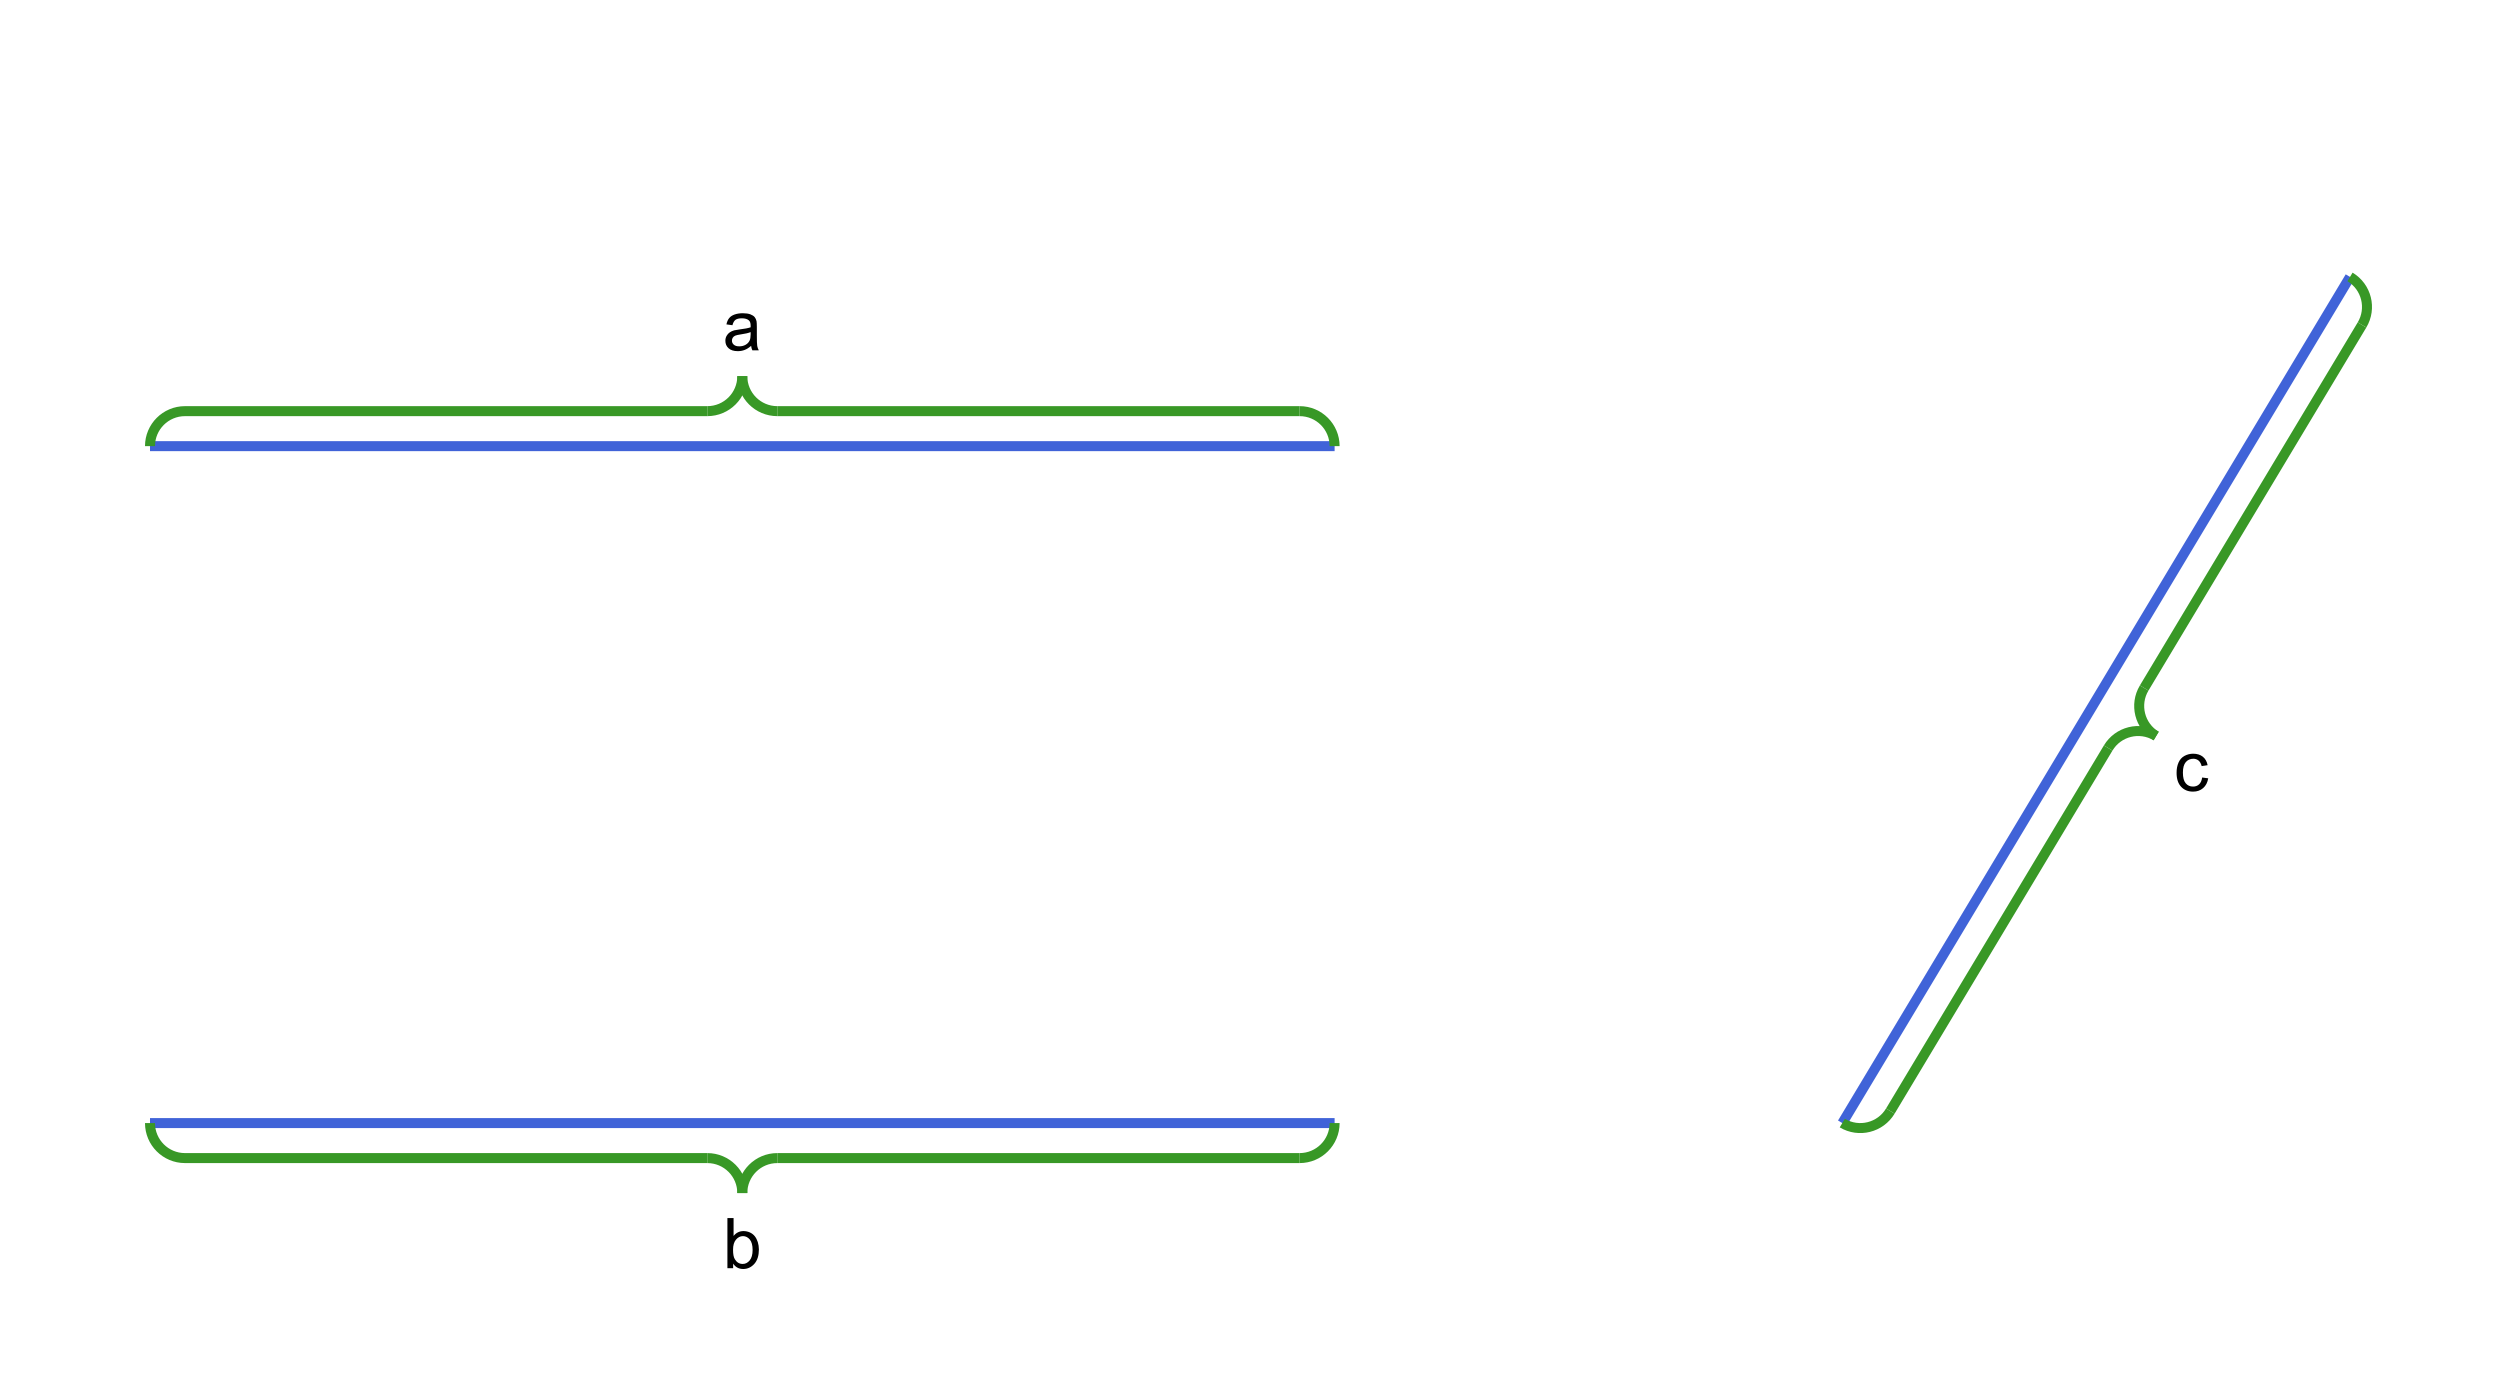
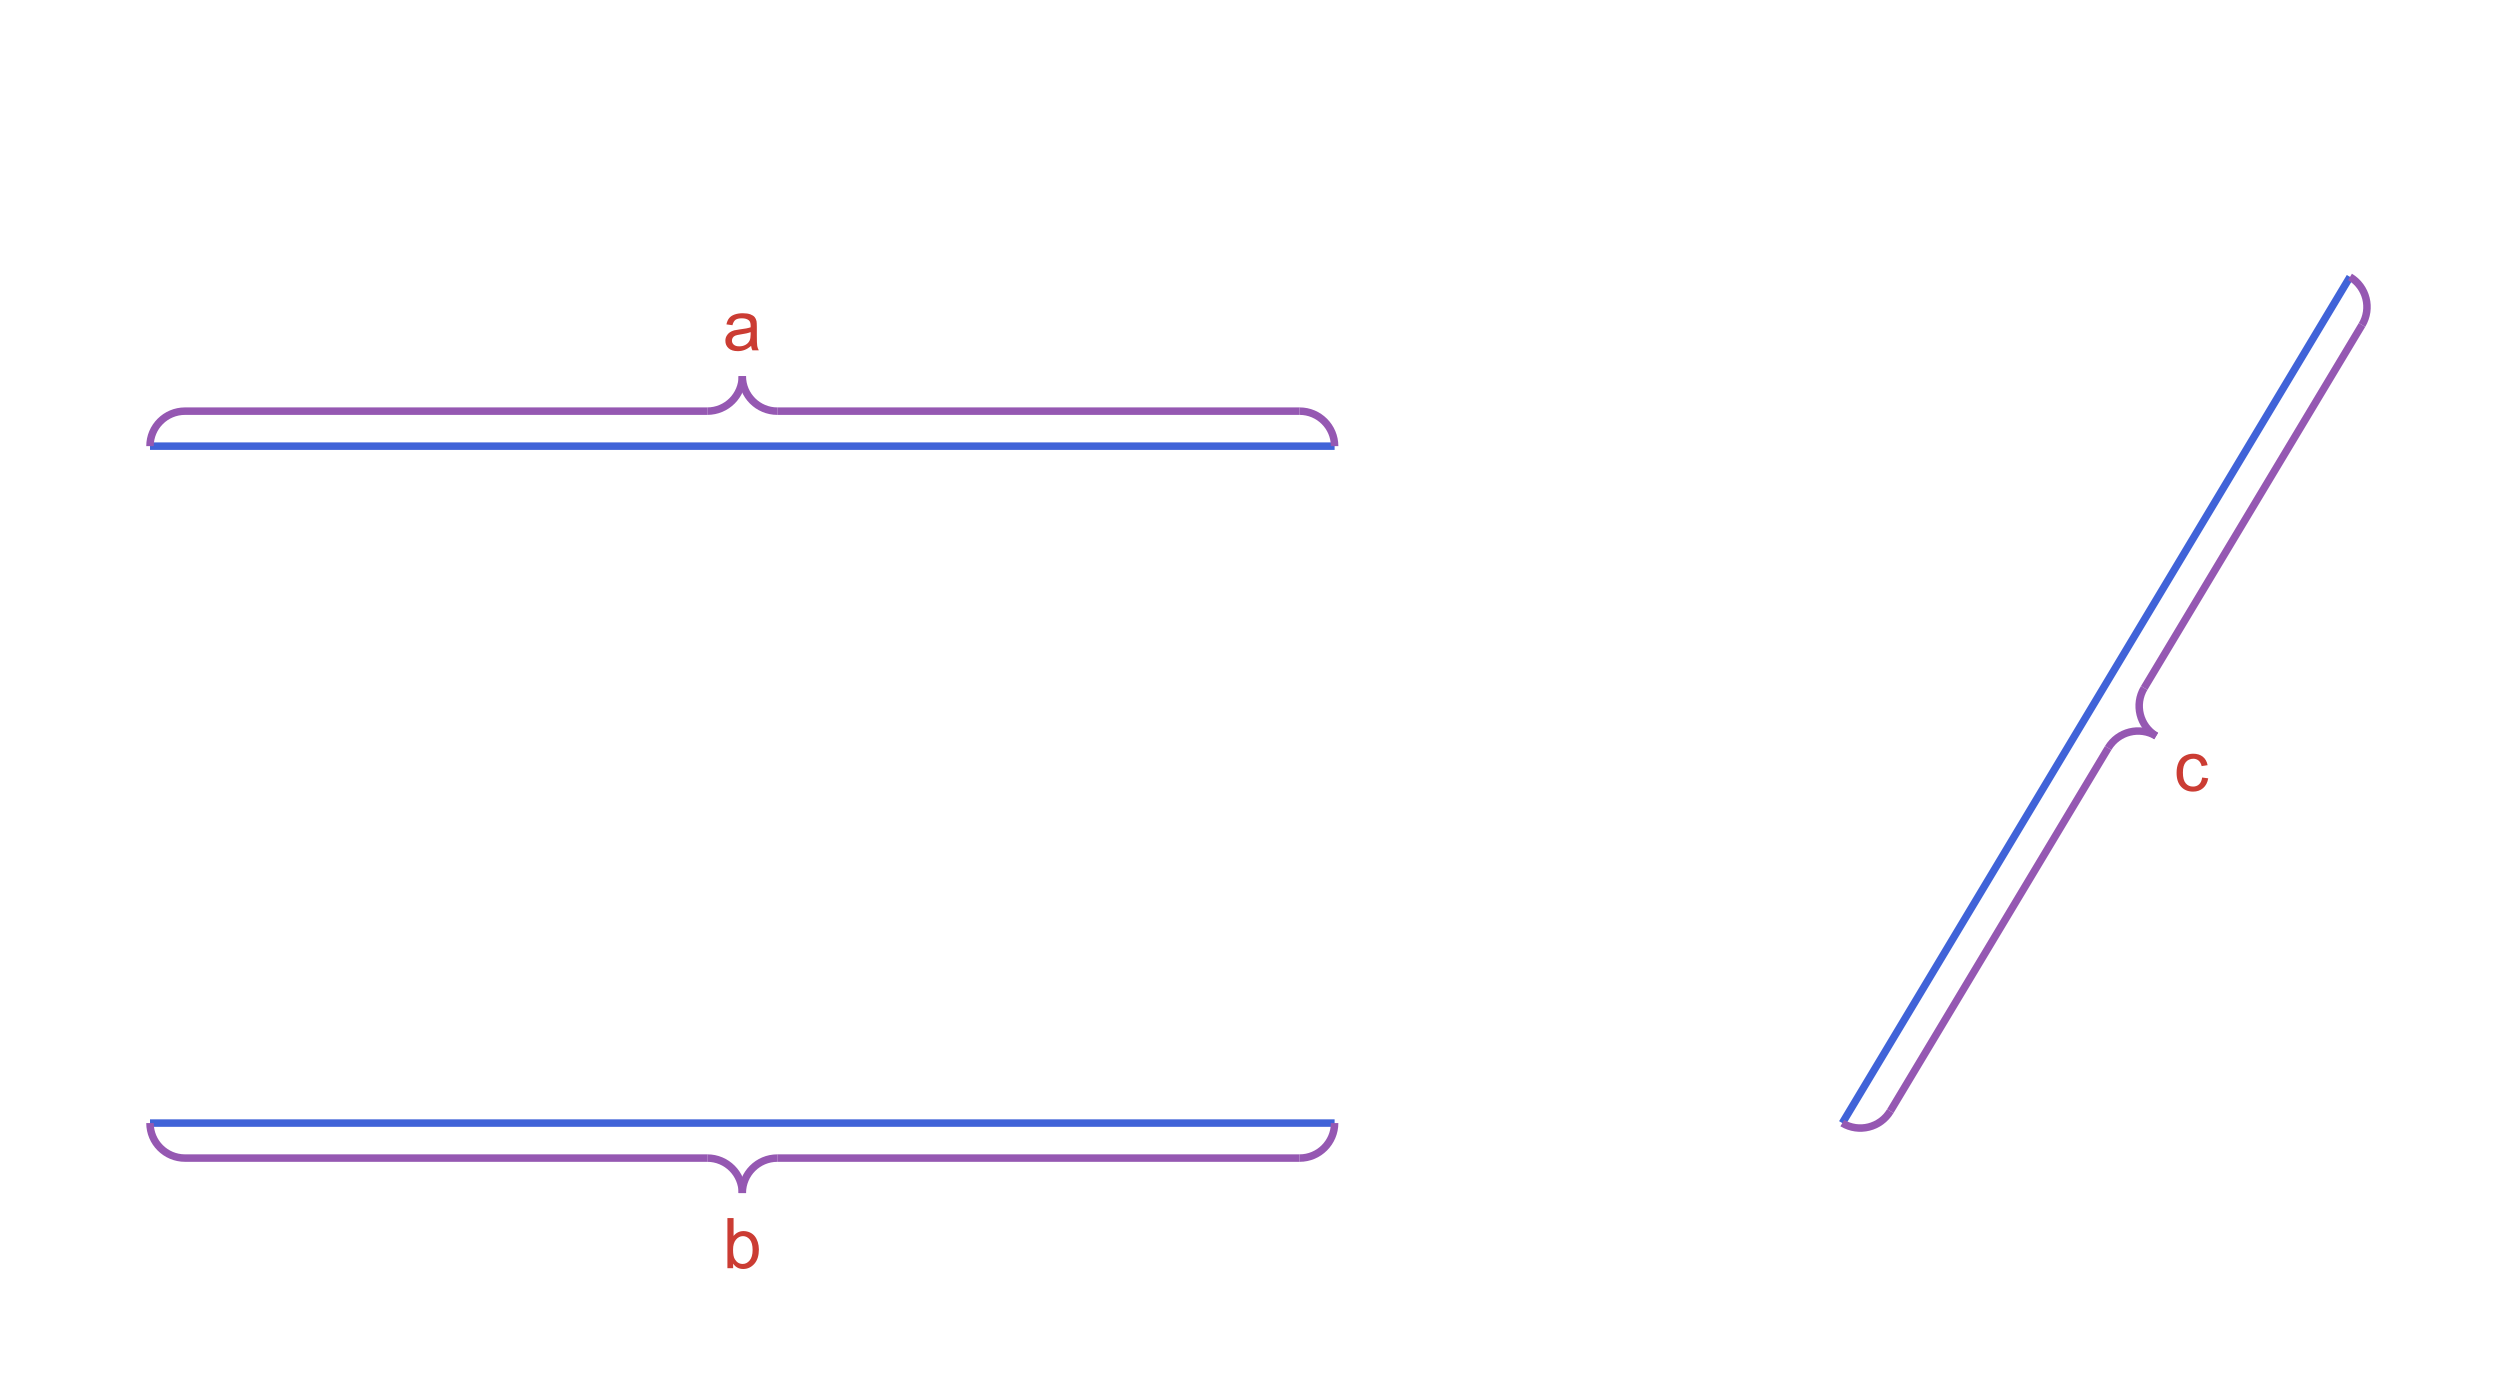
<svg xmlns="http://www.w3.org/2000/svg" xmlns:xlink="http://www.w3.org/1999/xlink" width="500" height="280" viewBox="0 0 500 280">
  <defs>
    <g>
      <g id="glyph-0-0">
        <path d="M 5.66 -0.895 C 5.203 -0.504 4.762 -0.23 4.344 -0.074 C 3.918 0.086 3.469 0.164 2.988 0.164 C 2.188 0.164 1.574 -0.027 1.148 -0.418 C 0.719 -0.805 0.504 -1.305 0.508 -1.914 C 0.504 -2.266 0.586 -2.59 0.75 -2.887 C 0.91 -3.18 1.121 -3.414 1.383 -3.594 C 1.645 -3.77 1.938 -3.906 2.27 -4 C 2.508 -4.059 2.875 -4.121 3.363 -4.184 C 4.355 -4.301 5.086 -4.441 5.559 -4.609 C 5.559 -4.773 5.559 -4.879 5.562 -4.93 C 5.559 -5.426 5.445 -5.781 5.215 -5.988 C 4.898 -6.266 4.43 -6.402 3.812 -6.406 C 3.23 -6.402 2.805 -6.301 2.531 -6.102 C 2.254 -5.895 2.051 -5.535 1.922 -5.023 L 0.719 -5.188 C 0.824 -5.699 1.004 -6.117 1.258 -6.434 C 1.504 -6.75 1.867 -6.992 2.344 -7.164 C 2.816 -7.332 3.363 -7.418 3.992 -7.422 C 4.609 -7.418 5.113 -7.344 5.504 -7.203 C 5.887 -7.055 6.172 -6.871 6.359 -6.652 C 6.539 -6.43 6.668 -6.152 6.742 -5.816 C 6.777 -5.605 6.797 -5.227 6.801 -4.684 L 6.801 -3.043 C 6.797 -1.895 6.824 -1.172 6.879 -0.871 C 6.934 -0.566 7.035 -0.277 7.191 0 L 5.906 0 C 5.777 -0.254 5.695 -0.551 5.66 -0.895 Z M 5.559 -3.645 C 5.109 -3.461 4.438 -3.305 3.547 -3.18 C 3.039 -3.105 2.684 -3.023 2.473 -2.934 C 2.262 -2.84 2.098 -2.707 1.988 -2.531 C 1.871 -2.355 1.816 -2.16 1.82 -1.949 C 1.816 -1.617 1.941 -1.344 2.191 -1.129 C 2.438 -0.906 2.801 -0.797 3.281 -0.801 C 3.754 -0.797 4.176 -0.898 4.547 -1.109 C 4.914 -1.312 5.184 -1.598 5.359 -1.961 C 5.488 -2.238 5.555 -2.648 5.559 -3.191 Z M 5.559 -3.645 " />
      </g>
      <g id="glyph-0-1">
        <path d="M 2.059 0 L 0.914 0 L 0.914 -10.023 L 2.148 -10.023 L 2.148 -6.445 C 2.664 -7.094 3.328 -7.418 4.137 -7.422 C 4.582 -7.418 5.004 -7.328 5.402 -7.152 C 5.801 -6.969 6.129 -6.715 6.387 -6.395 C 6.645 -6.066 6.844 -5.676 6.992 -5.215 C 7.133 -4.754 7.207 -4.262 7.211 -3.738 C 7.207 -2.496 6.898 -1.535 6.289 -0.855 C 5.672 -0.176 4.934 0.164 4.074 0.164 C 3.215 0.164 2.543 -0.191 2.059 -0.91 Z M 2.043 -3.684 C 2.039 -2.812 2.156 -2.184 2.398 -1.797 C 2.781 -1.16 3.309 -0.844 3.973 -0.848 C 4.508 -0.844 4.969 -1.078 5.363 -1.547 C 5.754 -2.016 5.953 -2.711 5.953 -3.637 C 5.953 -4.582 5.766 -5.281 5.391 -5.734 C 5.016 -6.184 4.559 -6.41 4.027 -6.414 C 3.484 -6.41 3.02 -6.176 2.629 -5.711 C 2.234 -5.242 2.039 -4.566 2.043 -3.684 Z M 2.043 -3.684 " />
      </g>
      <g id="glyph-0-2">
        <path d="M 5.66 -2.66 L 6.871 -2.5 C 6.734 -1.664 6.395 -1.012 5.855 -0.543 C 5.309 -0.07 4.641 0.164 3.848 0.164 C 2.852 0.164 2.055 -0.16 1.453 -0.809 C 0.848 -1.457 0.543 -2.387 0.547 -3.602 C 0.543 -4.383 0.676 -5.07 0.938 -5.66 C 1.195 -6.246 1.59 -6.684 2.121 -6.98 C 2.652 -7.27 3.23 -7.418 3.855 -7.422 C 4.645 -7.418 5.289 -7.219 5.789 -6.824 C 6.289 -6.422 6.609 -5.855 6.754 -5.125 L 5.559 -4.941 C 5.441 -5.426 5.238 -5.793 4.953 -6.043 C 4.66 -6.285 4.312 -6.41 3.902 -6.414 C 3.281 -6.41 2.777 -6.188 2.391 -5.746 C 2.004 -5.297 1.809 -4.594 1.812 -3.637 C 1.809 -2.656 1.996 -1.945 2.371 -1.508 C 2.742 -1.062 3.23 -0.844 3.836 -0.848 C 4.316 -0.844 4.719 -0.992 5.043 -1.289 C 5.367 -1.586 5.574 -2.043 5.66 -2.66 Z M 5.66 -2.66 " />
      </g>
    </g>
  </defs>
-   <path fill="none" stroke-width="2" stroke-linecap="butt" stroke-linejoin="miter" stroke="rgb(25.1%, 38.8%, 84.7%)" stroke-opacity="1" stroke-miterlimit="10" d="M 30 89.23 L 266.922 89.23 " />
-   <path fill="none" stroke-width="2" stroke-linecap="butt" stroke-linejoin="miter" stroke="rgb(25.1%, 38.8%, 84.7%)" stroke-opacity="1" stroke-miterlimit="10" d="M 30 224.617 L 266.922 224.617 " />
-   <path fill="none" stroke-width="2" stroke-linecap="butt" stroke-linejoin="miter" stroke="rgb(25.1%, 38.8%, 84.7%)" stroke-opacity="1" stroke-miterlimit="10" d="M 368.461 224.617 L 470 55.383 " />
-   <path fill="none" stroke-width="2" stroke-linecap="butt" stroke-linejoin="miter" stroke="rgb(22%, 59.6%, 14.9%)" stroke-opacity="1" stroke-miterlimit="10" d="M 30 89.23 C 30 85.363 33.133 82.23 37 82.23 " />
-   <path fill="none" stroke-width="2" stroke-linecap="butt" stroke-linejoin="miter" stroke="rgb(22%, 59.6%, 14.9%)" stroke-opacity="1" stroke-miterlimit="10" d="M 37 82.23 L 141.461 82.23 " />
-   <path fill="none" stroke-width="2" stroke-linecap="butt" stroke-linejoin="miter" stroke="rgb(22%, 59.6%, 14.9%)" stroke-opacity="1" stroke-miterlimit="10" d="M 148.461 75.23 C 148.461 79.098 145.328 82.23 141.461 82.23 " />
-   <path fill="none" stroke-width="2" stroke-linecap="butt" stroke-linejoin="miter" stroke="rgb(22%, 59.6%, 14.9%)" stroke-opacity="1" stroke-miterlimit="10" d="M 155.461 82.23 C 151.594 82.23 148.461 79.098 148.461 75.23 " />
-   <path fill="none" stroke-width="2" stroke-linecap="butt" stroke-linejoin="miter" stroke="rgb(22%, 59.6%, 14.9%)" stroke-opacity="1" stroke-miterlimit="10" d="M 155.461 82.23 L 259.922 82.23 " />
-   <path fill="none" stroke-width="2" stroke-linecap="butt" stroke-linejoin="miter" stroke="rgb(22%, 59.6%, 14.9%)" stroke-opacity="1" stroke-miterlimit="10" d="M 259.922 82.23 C 263.789 82.23 266.922 85.363 266.922 89.23 " />
-   <path fill="none" stroke-width="2" stroke-linecap="butt" stroke-linejoin="miter" stroke="rgb(22%, 59.6%, 14.9%)" stroke-opacity="1" stroke-miterlimit="10" d="M 37 231.617 C 33.133 231.617 30 228.48 30 224.617 " />
-   <path fill="none" stroke-width="2" stroke-linecap="butt" stroke-linejoin="miter" stroke="rgb(22%, 59.6%, 14.9%)" stroke-opacity="1" stroke-miterlimit="10" d="M 37 231.617 L 141.461 231.617 " />
-   <path fill="none" stroke-width="2" stroke-linecap="butt" stroke-linejoin="miter" stroke="rgb(22%, 59.6%, 14.9%)" stroke-opacity="1" stroke-miterlimit="10" d="M 141.461 231.617 C 145.328 231.617 148.461 234.75 148.461 238.617 " />
-   <path fill="none" stroke-width="2" stroke-linecap="butt" stroke-linejoin="miter" stroke="rgb(22%, 59.6%, 14.9%)" stroke-opacity="1" stroke-miterlimit="10" d="M 148.461 238.617 C 148.461 234.75 151.594 231.617 155.461 231.617 " />
-   <path fill="none" stroke-width="2" stroke-linecap="butt" stroke-linejoin="miter" stroke="rgb(22%, 59.6%, 14.9%)" stroke-opacity="1" stroke-miterlimit="10" d="M 155.461 231.617 L 259.922 231.617 " />
-   <path fill="none" stroke-width="2" stroke-linecap="butt" stroke-linejoin="miter" stroke="rgb(22%, 59.6%, 14.9%)" stroke-opacity="1" stroke-miterlimit="10" d="M 266.922 224.617 C 266.922 228.48 263.789 231.617 259.922 231.617 " />
-   <path fill="none" stroke-width="2" stroke-linecap="butt" stroke-linejoin="miter" stroke="rgb(22%, 59.6%, 14.9%)" stroke-opacity="1" stroke-miterlimit="10" d="M 378.066 222.215 C 376.078 225.531 371.777 226.605 368.461 224.617 " />
-   <path fill="none" stroke-width="2" stroke-linecap="butt" stroke-linejoin="miter" stroke="rgb(22%, 59.6%, 14.9%)" stroke-opacity="1" stroke-miterlimit="10" d="M 378.066 222.215 L 421.633 149.605 " />
-   <path fill="none" stroke-width="2" stroke-linecap="butt" stroke-linejoin="miter" stroke="rgb(22%, 59.6%, 14.9%)" stroke-opacity="1" stroke-miterlimit="10" d="M 421.633 149.605 C 423.621 146.289 427.922 145.215 431.234 147.203 " />
-   <path fill="none" stroke-width="2" stroke-linecap="butt" stroke-linejoin="miter" stroke="rgb(22%, 59.6%, 14.9%)" stroke-opacity="1" stroke-miterlimit="10" d="M 431.234 147.203 C 427.922 145.215 426.844 140.914 428.836 137.598 " />
-   <path fill="none" stroke-width="2" stroke-linecap="butt" stroke-linejoin="miter" stroke="rgb(22%, 59.6%, 14.9%)" stroke-opacity="1" stroke-miterlimit="10" d="M 428.836 137.598 L 472.402 64.988 " />
-   <path fill="none" stroke-width="2" stroke-linecap="butt" stroke-linejoin="miter" stroke="rgb(22%, 59.6%, 14.9%)" stroke-opacity="1" stroke-miterlimit="10" d="M 470 55.383 C 473.316 57.375 474.391 61.672 472.402 64.988 " />
-   <g fill="rgb(0%, 0%, 0%)" fill-opacity="1">
+   <path fill="none" stroke-width="1.5" stroke-linecap="butt" stroke-linejoin="miter" stroke="rgb(25.1%, 38.8%, 84.7%)" stroke-opacity="1" stroke-miterlimit="10" d="M 30 89.23 L 266.922 89.23 " />
+   <path fill="none" stroke-width="1.5" stroke-linecap="butt" stroke-linejoin="miter" stroke="rgb(25.1%, 38.8%, 84.7%)" stroke-opacity="1" stroke-miterlimit="10" d="M 30 224.617 L 266.922 224.617 " />
+   <path fill="none" stroke-width="1.5" stroke-linecap="butt" stroke-linejoin="miter" stroke="rgb(25.1%, 38.8%, 84.7%)" stroke-opacity="1" stroke-miterlimit="10" d="M 368.461 224.617 L 470 55.383 " />
+   <path fill="none" stroke-width="1.5" stroke-linecap="butt" stroke-linejoin="miter" stroke="rgb(58.4%, 34.5%, 69.8%)" stroke-opacity="1" stroke-miterlimit="10" d="M 30 89.23 C 30 85.363 33.133 82.23 37 82.23 " />
+   <path fill="none" stroke-width="1.5" stroke-linecap="butt" stroke-linejoin="miter" stroke="rgb(58.4%, 34.5%, 69.8%)" stroke-opacity="1" stroke-miterlimit="10" d="M 37 82.23 L 141.461 82.23 " />
+   <path fill="none" stroke-width="1.5" stroke-linecap="butt" stroke-linejoin="miter" stroke="rgb(58.4%, 34.5%, 69.8%)" stroke-opacity="1" stroke-miterlimit="10" d="M 148.461 75.23 C 148.461 79.098 145.328 82.23 141.461 82.23 " />
+   <path fill="none" stroke-width="1.5" stroke-linecap="butt" stroke-linejoin="miter" stroke="rgb(58.4%, 34.5%, 69.8%)" stroke-opacity="1" stroke-miterlimit="10" d="M 155.461 82.23 C 151.594 82.23 148.461 79.098 148.461 75.23 " />
+   <path fill="none" stroke-width="1.5" stroke-linecap="butt" stroke-linejoin="miter" stroke="rgb(58.4%, 34.5%, 69.8%)" stroke-opacity="1" stroke-miterlimit="10" d="M 155.461 82.23 L 259.922 82.23 " />
+   <path fill="none" stroke-width="1.5" stroke-linecap="butt" stroke-linejoin="miter" stroke="rgb(58.4%, 34.5%, 69.8%)" stroke-opacity="1" stroke-miterlimit="10" d="M 259.922 82.23 C 263.789 82.23 266.922 85.363 266.922 89.23 " />
+   <path fill="none" stroke-width="1.5" stroke-linecap="butt" stroke-linejoin="miter" stroke="rgb(58.4%, 34.5%, 69.8%)" stroke-opacity="1" stroke-miterlimit="10" d="M 37 231.617 C 33.133 231.617 30 228.48 30 224.617 " />
+   <path fill="none" stroke-width="1.5" stroke-linecap="butt" stroke-linejoin="miter" stroke="rgb(58.4%, 34.5%, 69.8%)" stroke-opacity="1" stroke-miterlimit="10" d="M 37 231.617 L 141.461 231.617 " />
+   <path fill="none" stroke-width="1.5" stroke-linecap="butt" stroke-linejoin="miter" stroke="rgb(58.4%, 34.5%, 69.8%)" stroke-opacity="1" stroke-miterlimit="10" d="M 141.461 231.617 C 145.328 231.617 148.461 234.75 148.461 238.617 " />
+   <path fill="none" stroke-width="1.5" stroke-linecap="butt" stroke-linejoin="miter" stroke="rgb(58.4%, 34.5%, 69.8%)" stroke-opacity="1" stroke-miterlimit="10" d="M 148.461 238.617 C 148.461 234.75 151.594 231.617 155.461 231.617 " />
+   <path fill="none" stroke-width="1.5" stroke-linecap="butt" stroke-linejoin="miter" stroke="rgb(58.4%, 34.5%, 69.8%)" stroke-opacity="1" stroke-miterlimit="10" d="M 155.461 231.617 L 259.922 231.617 " />
+   <path fill="none" stroke-width="1.5" stroke-linecap="butt" stroke-linejoin="miter" stroke="rgb(58.4%, 34.5%, 69.8%)" stroke-opacity="1" stroke-miterlimit="10" d="M 266.922 224.617 C 266.922 228.48 263.789 231.617 259.922 231.617 " />
+   <path fill="none" stroke-width="1.5" stroke-linecap="butt" stroke-linejoin="miter" stroke="rgb(58.4%, 34.5%, 69.8%)" stroke-opacity="1" stroke-miterlimit="10" d="M 378.066 222.215 C 376.078 225.531 371.777 226.605 368.461 224.617 " />
+   <path fill="none" stroke-width="1.5" stroke-linecap="butt" stroke-linejoin="miter" stroke="rgb(58.4%, 34.5%, 69.8%)" stroke-opacity="1" stroke-miterlimit="10" d="M 378.066 222.215 L 421.633 149.605 " />
+   <path fill="none" stroke-width="1.5" stroke-linecap="butt" stroke-linejoin="miter" stroke="rgb(58.4%, 34.5%, 69.8%)" stroke-opacity="1" stroke-miterlimit="10" d="M 421.633 149.605 C 423.621 146.289 427.922 145.215 431.234 147.203 " />
+   <path fill="none" stroke-width="1.5" stroke-linecap="butt" stroke-linejoin="miter" stroke="rgb(58.4%, 34.5%, 69.8%)" stroke-opacity="1" stroke-miterlimit="10" d="M 431.234 147.203 C 427.922 145.215 426.844 140.914 428.836 137.598 " />
+   <path fill="none" stroke-width="1.5" stroke-linecap="butt" stroke-linejoin="miter" stroke="rgb(58.4%, 34.5%, 69.8%)" stroke-opacity="1" stroke-miterlimit="10" d="M 428.836 137.598 L 472.402 64.988 " />
+   <path fill="none" stroke-width="1.5" stroke-linecap="butt" stroke-linejoin="miter" stroke="rgb(58.4%, 34.5%, 69.8%)" stroke-opacity="1" stroke-miterlimit="10" d="M 470 55.383 C 473.316 57.375 474.391 61.672 472.402 64.988 " />
+   <g fill="rgb(79.6%, 23.5%, 20%)" fill-opacity="1">
    <use xlink:href="#glyph-0-0" x="144.568" y="70.067" />
  </g>
-   <g fill="rgb(0%, 0%, 0%)" fill-opacity="1">
+   <g fill="rgb(79.6%, 23.5%, 20%)" fill-opacity="1">
    <use xlink:href="#glyph-0-1" x="144.568" y="253.637" />
  </g>
-   <g fill="rgb(0%, 0%, 0%)" fill-opacity="1">
+   <g fill="rgb(79.6%, 23.5%, 20%)" fill-opacity="1">
    <use xlink:href="#glyph-0-2" x="434.771" y="158.162" />
  </g>
</svg>
